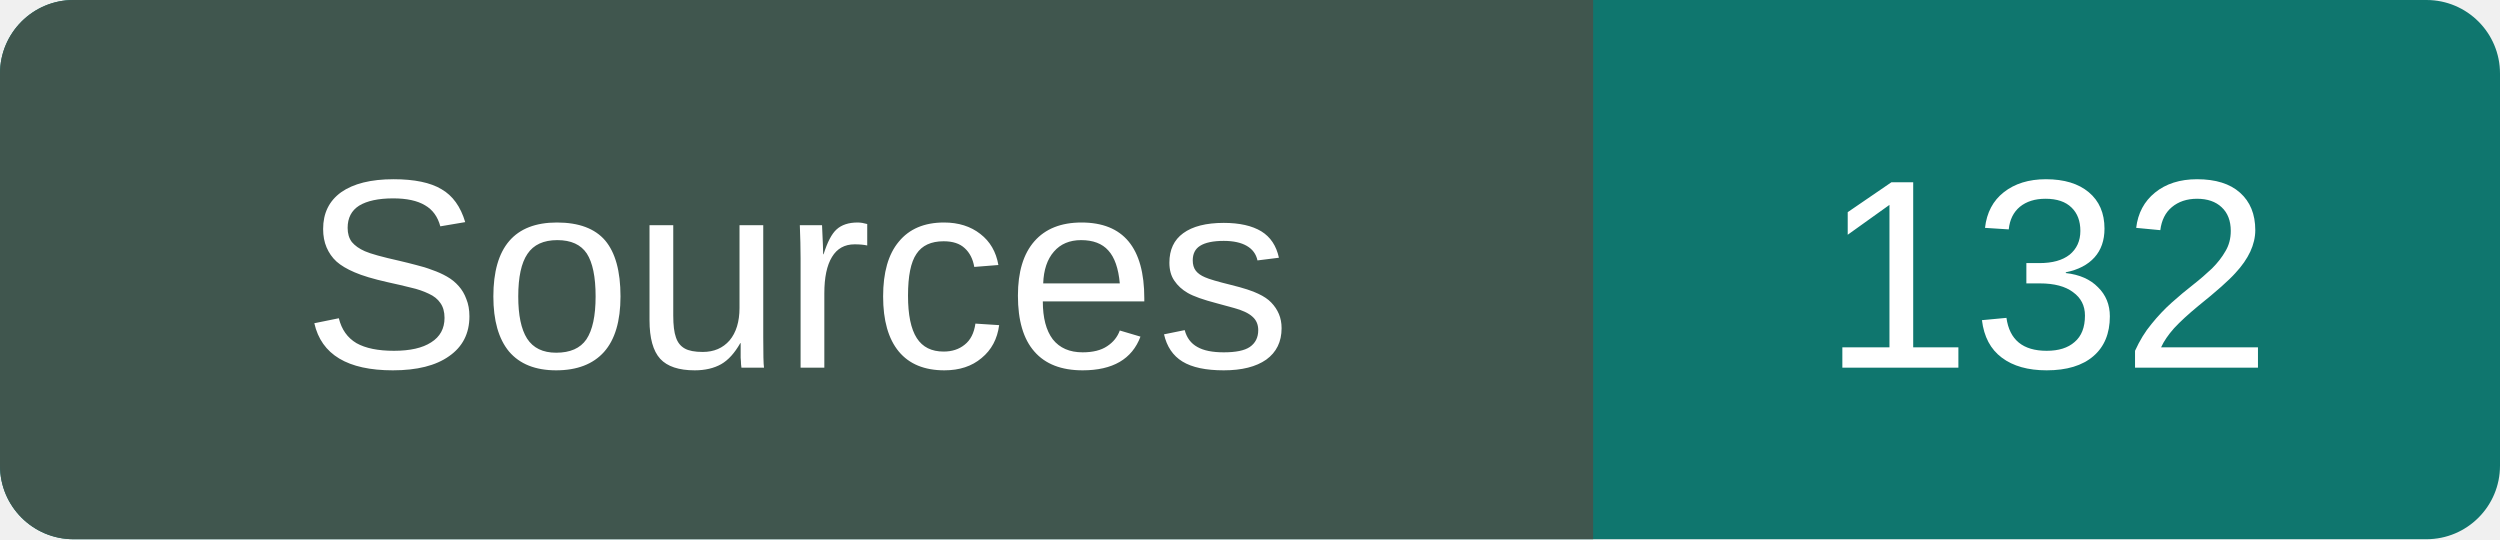
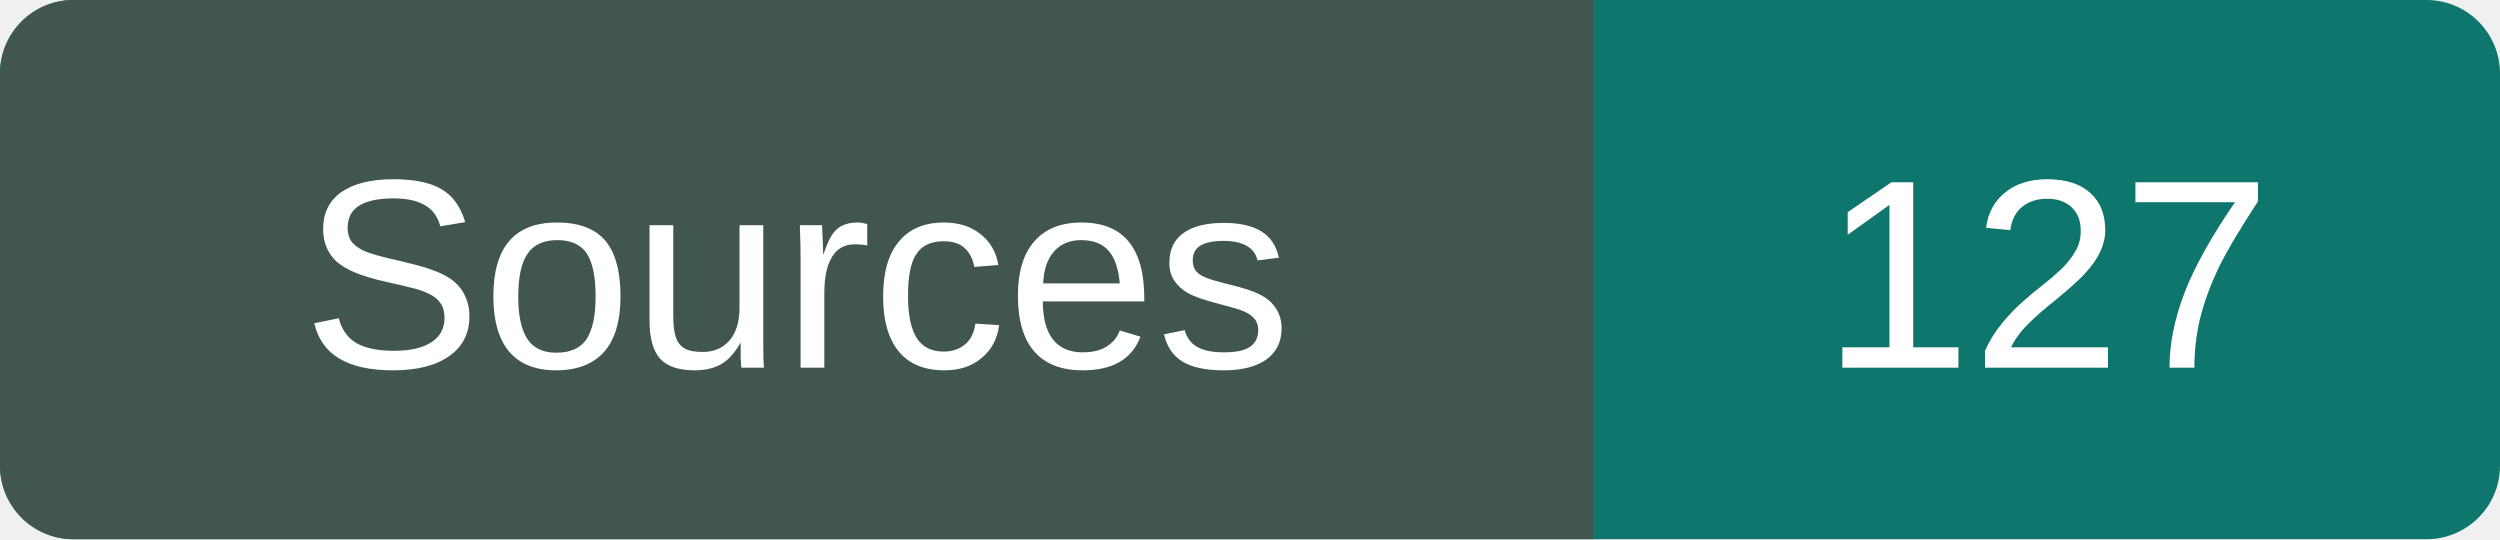
- <svg xmlns="http://www.w3.org/2000/svg" width="102" height="22" role="img" aria-label="Sources: 132">
+ <svg xmlns="http://www.w3.org/2000/svg" width="102" height="22" role="img" aria-label="Sources: 127">
  <rect width="102" height="22" rx="3" fill="#0f766e" />
  <path d="M3 0h62v22H3a3 3 0 0 1-3-3V3a3 3 0 0 1 3-3Z" fill="#40564e" />
  <g fill="#fff" text-anchor="middle" font-family="Verdana, Arial, sans-serif" font-size="11">
    <text x="32.5" y="15">Sources</text>
-     <text x="83.5" y="15">132</text>
+     <text x="83.5" y="15">127</text>
  </g>
</svg>
